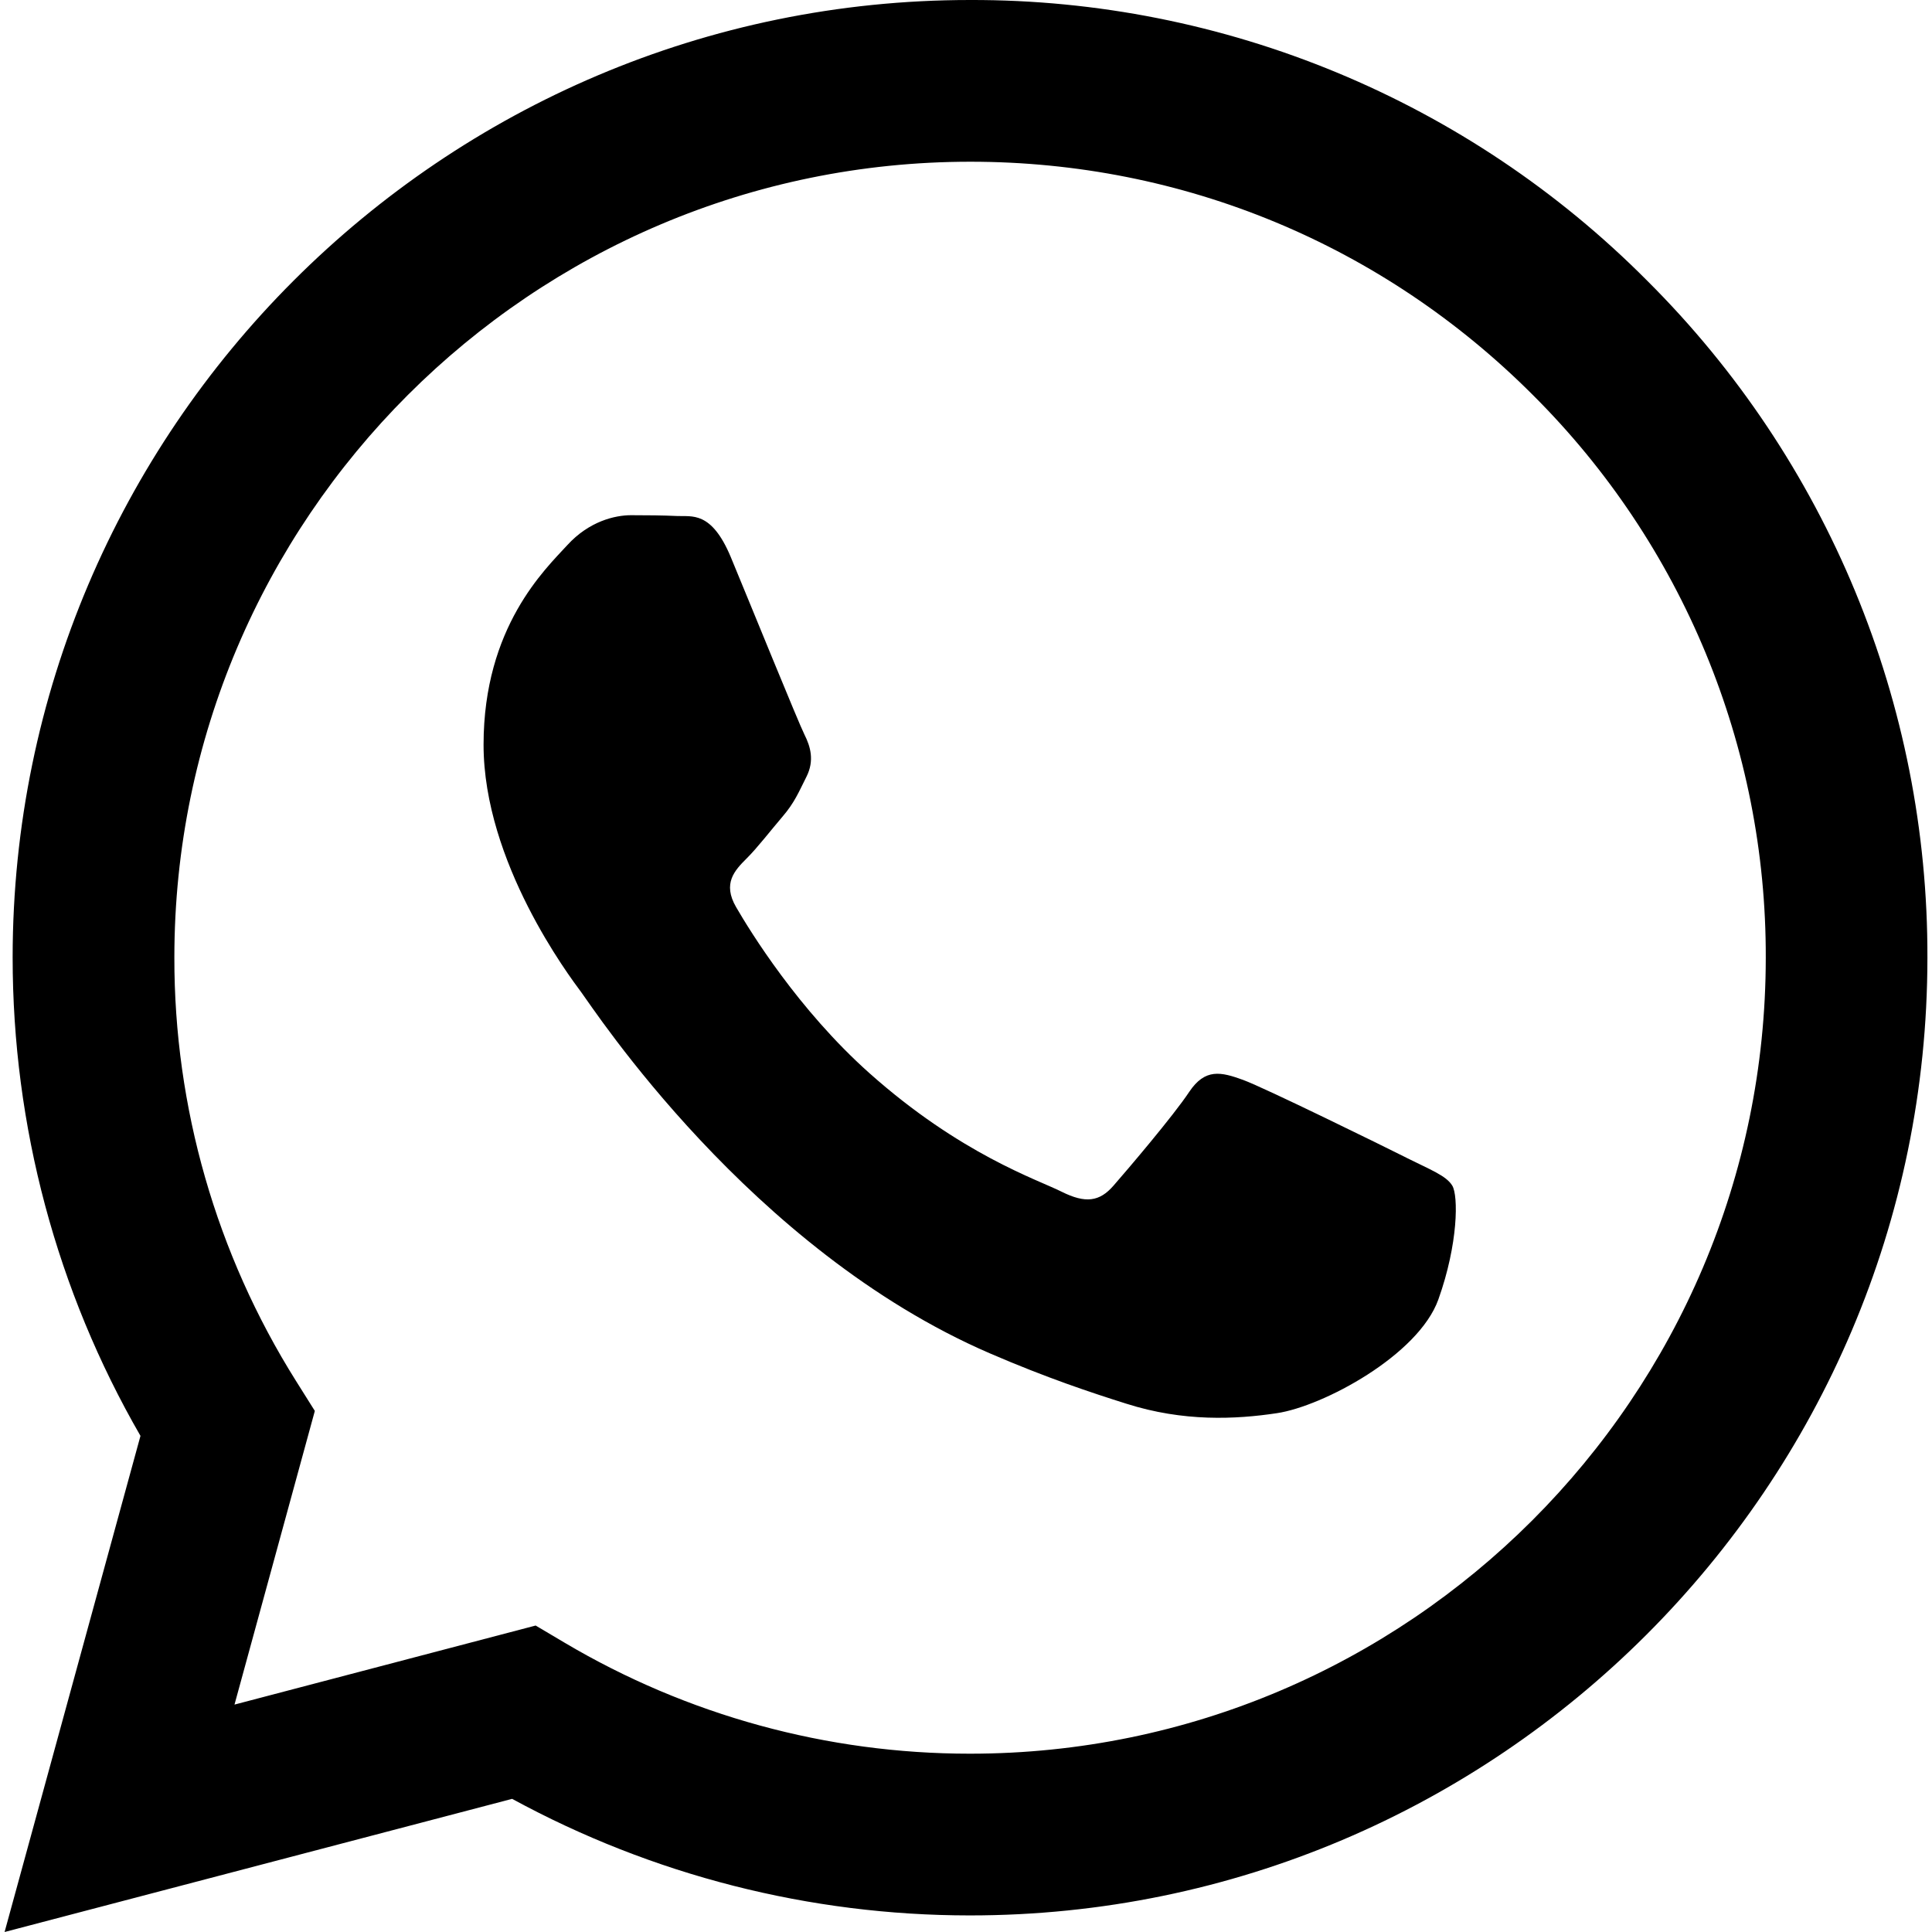
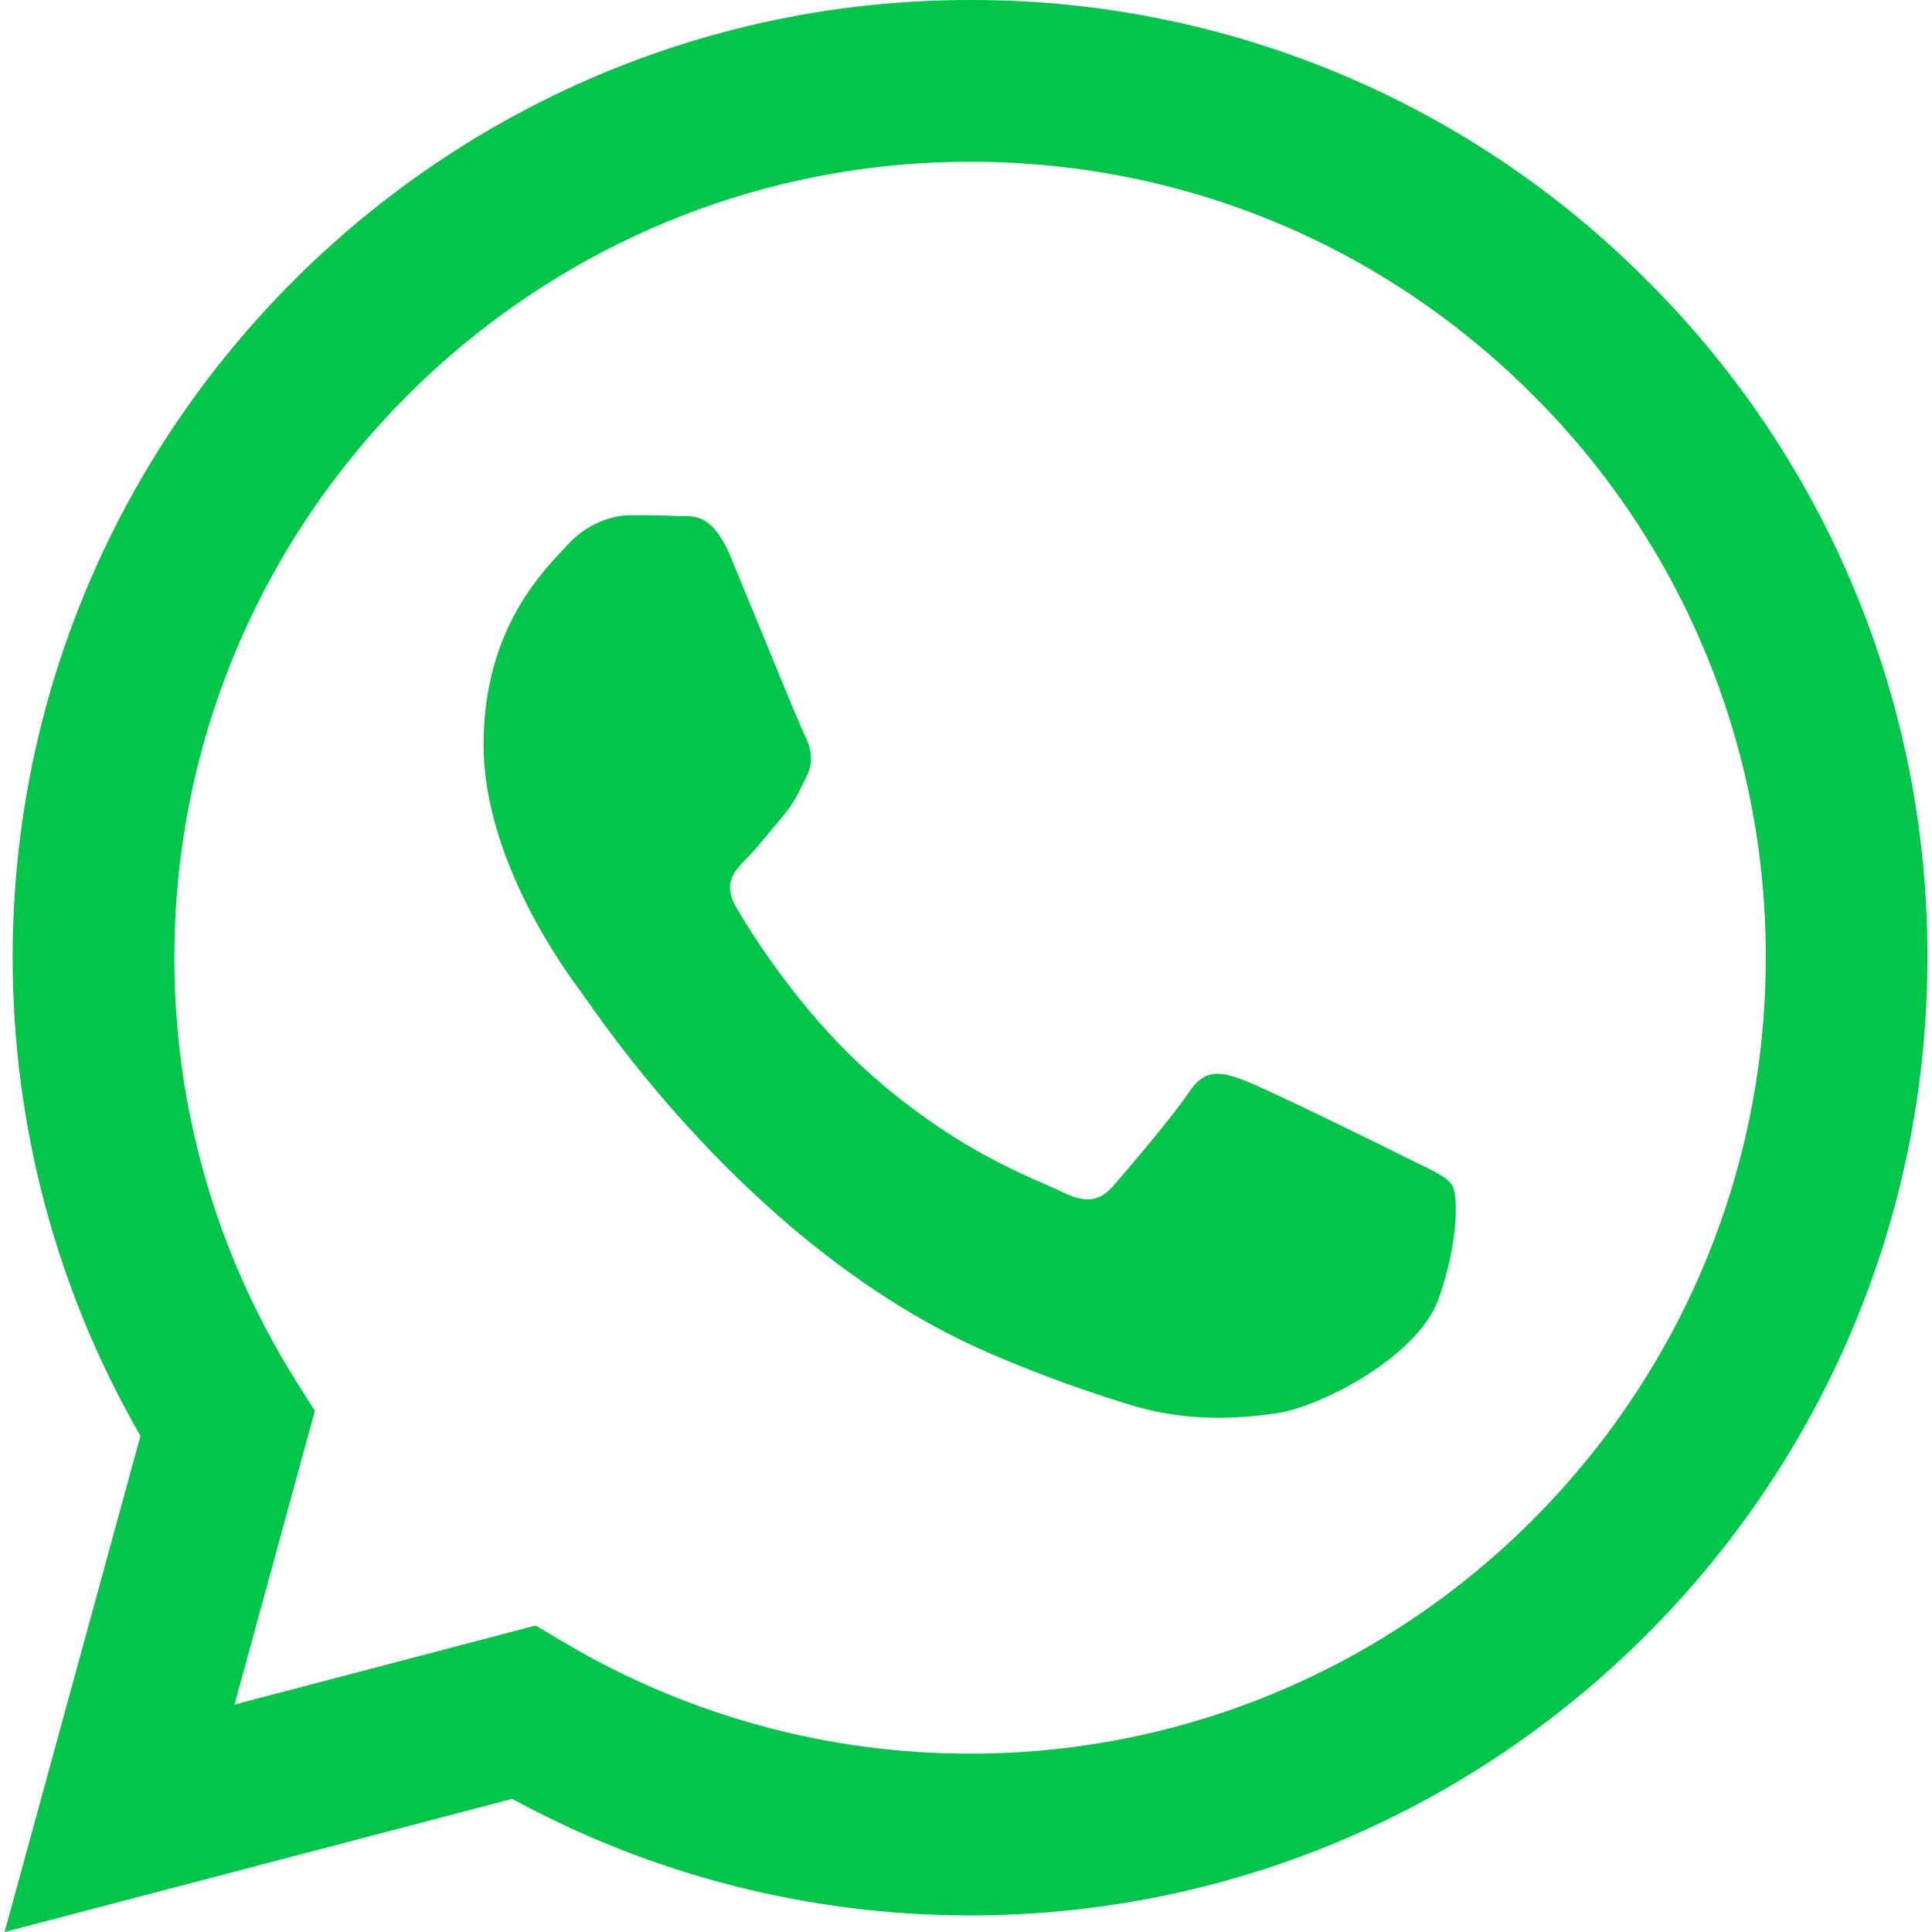
- <svg xmlns="http://www.w3.org/2000/svg" role="img" viewBox="0 0 24 24">
-   <path d="M17.472 14.382c-.297-.149-1.758-.867-2.03-.967-.273-.099-.471-.148-.67.15-.197.297-.767.966-.94 1.164-.173.199-.347.223-.644.075-.297-.15-1.255-.463-2.39-1.475-.883-.788-1.48-1.761-1.653-2.059-.173-.297-.018-.458.13-.606.134-.133.298-.347.446-.52.149-.174.198-.298.298-.497.099-.198.05-.371-.025-.52-.075-.149-.669-1.612-.916-2.207-.242-.579-.487-.5-.669-.51-.173-.008-.371-.01-.57-.01-.198 0-.52.074-.792.372-.272.297-1.04 1.016-1.04 2.479 0 1.462 1.065 2.875 1.213 3.074.149.198 2.096 3.2 5.077 4.487.709.306 1.262.489 1.694.625.712.227 1.36.195 1.871.118.571-.085 1.758-.719 2.006-1.413.248-.694.248-1.289.173-1.413-.074-.124-.272-.198-.57-.347m-5.421 7.403h-.004a9.87 9.87 0 01-5.031-1.378l-.361-.214-3.741.982.998-3.648-.235-.374a9.86 9.86 0 01-1.51-5.26c.001-5.45 4.436-9.884 9.888-9.884 2.64 0 5.122 1.03 6.988 2.898a9.825 9.825 0 012.893 6.994c-.003 5.45-4.437 9.884-9.885 9.884m8.413-18.297A11.815 11.815 0 0012.05 0C5.495 0 .16 5.335.157 11.892c0 2.096.547 4.142 1.588 5.945L.057 24l6.305-1.654a11.882 11.882 0 005.683 1.448h.005c6.554 0 11.89-5.335 11.893-11.893a11.821 11.821 0 00-3.48-8.413Z" />
+ <svg xmlns="http://www.w3.org/2000/svg" version="1.1" width="24" height="24" viewBox="0 0 24 24" xml:space="preserve">
+   <defs>
+ </defs>
+   <g transform="matrix(1 0 0 1 12 12)" id="Nh_LIhhf2FGhonWKUaago">
+     <path style="stroke: none; stroke-width: 1; stroke-dasharray: none; stroke-linecap: butt; stroke-dashoffset: 0; stroke-linejoin: miter; stroke-miterlimit: 4; fill: rgb(2,197,73); fill-rule: nonzero; opacity: 1;" transform=" translate(-12.00003, -11.99998)" d="M 17.472 14.382 C 17.175 14.233 15.714 13.515 15.442 13.415 C 15.169 13.316 14.971 13.267 14.772 13.565 C 14.575 13.862 14.005 14.531 13.832 14.729 C 13.659 14.928 13.485 14.952 13.188 14.804 C 12.891 14.654 11.933 14.341 10.798 13.329 C 9.915 12.541 9.318 11.568 9.145 11.27 C 8.972 10.973 9.127 10.812 9.275 10.664 C 9.409 10.531 9.573 10.317 9.721 10.144 C 9.87 9.97 9.919 9.846 10.019 9.647 C 10.118 9.449 10.069 9.276 9.994 9.127 C 9.919 8.978 9.325 7.515 9.078 6.92 C 8.836 6.341 8.591 6.42 8.409 6.41 C 8.236 6.402 8.038 6.4 7.839 6.4 C 7.641 6.4 7.319 6.474 7.047 6.772 C 6.775 7.069 6.007 7.788 6.007 9.251 C 6.007 10.713 7.072 12.126 7.22 12.325 C 7.369 12.523 9.316 15.525 12.297 16.812 C 13.006 17.118 13.559 17.301 13.991 17.437 C 14.703 17.664 15.351 17.632 15.862 17.555 C 16.433 17.47 17.62 16.836 17.868 16.142 C 18.116 15.448 18.116 14.853 18.041 14.729 C 17.967 14.605 17.769 14.531 17.471 14.382 M 12.05 21.785 L 12.046 21.785 C 10.276 21.785 8.538 21.309 7.015 20.407 L 6.654 20.193 L 2.913 21.175 L 3.911 17.527 L 3.676 17.153 C 2.686 15.577 2.163 13.754 2.166 11.893 C 2.167 6.443 6.602 2.009 12.054 2.009 C 14.694 2.009 17.176 3.039 19.042 4.907 C 20.902 6.758 21.943 9.277 21.935 11.901 C 21.932 17.351 17.498 21.785 12.05 21.785 M 20.463 3.488 C 18.237 1.248 15.208 -0.008 12.05 -1.7763568394002505e-15 C 5.495 0 0.16 5.335 0.157 11.892 C 0.157 13.988 0.704 16.034 1.745 17.837 L 0.057 24 L 6.362 22.346 C 8.106 23.296 10.059 23.794 12.045 23.794 L 12.05 23.794 C 18.604 23.794 23.94 18.459 23.943 11.901 C 23.953 8.745 22.7 5.715 20.463 3.488 Z" stroke-linecap="round" />
+   </g>
</svg>
